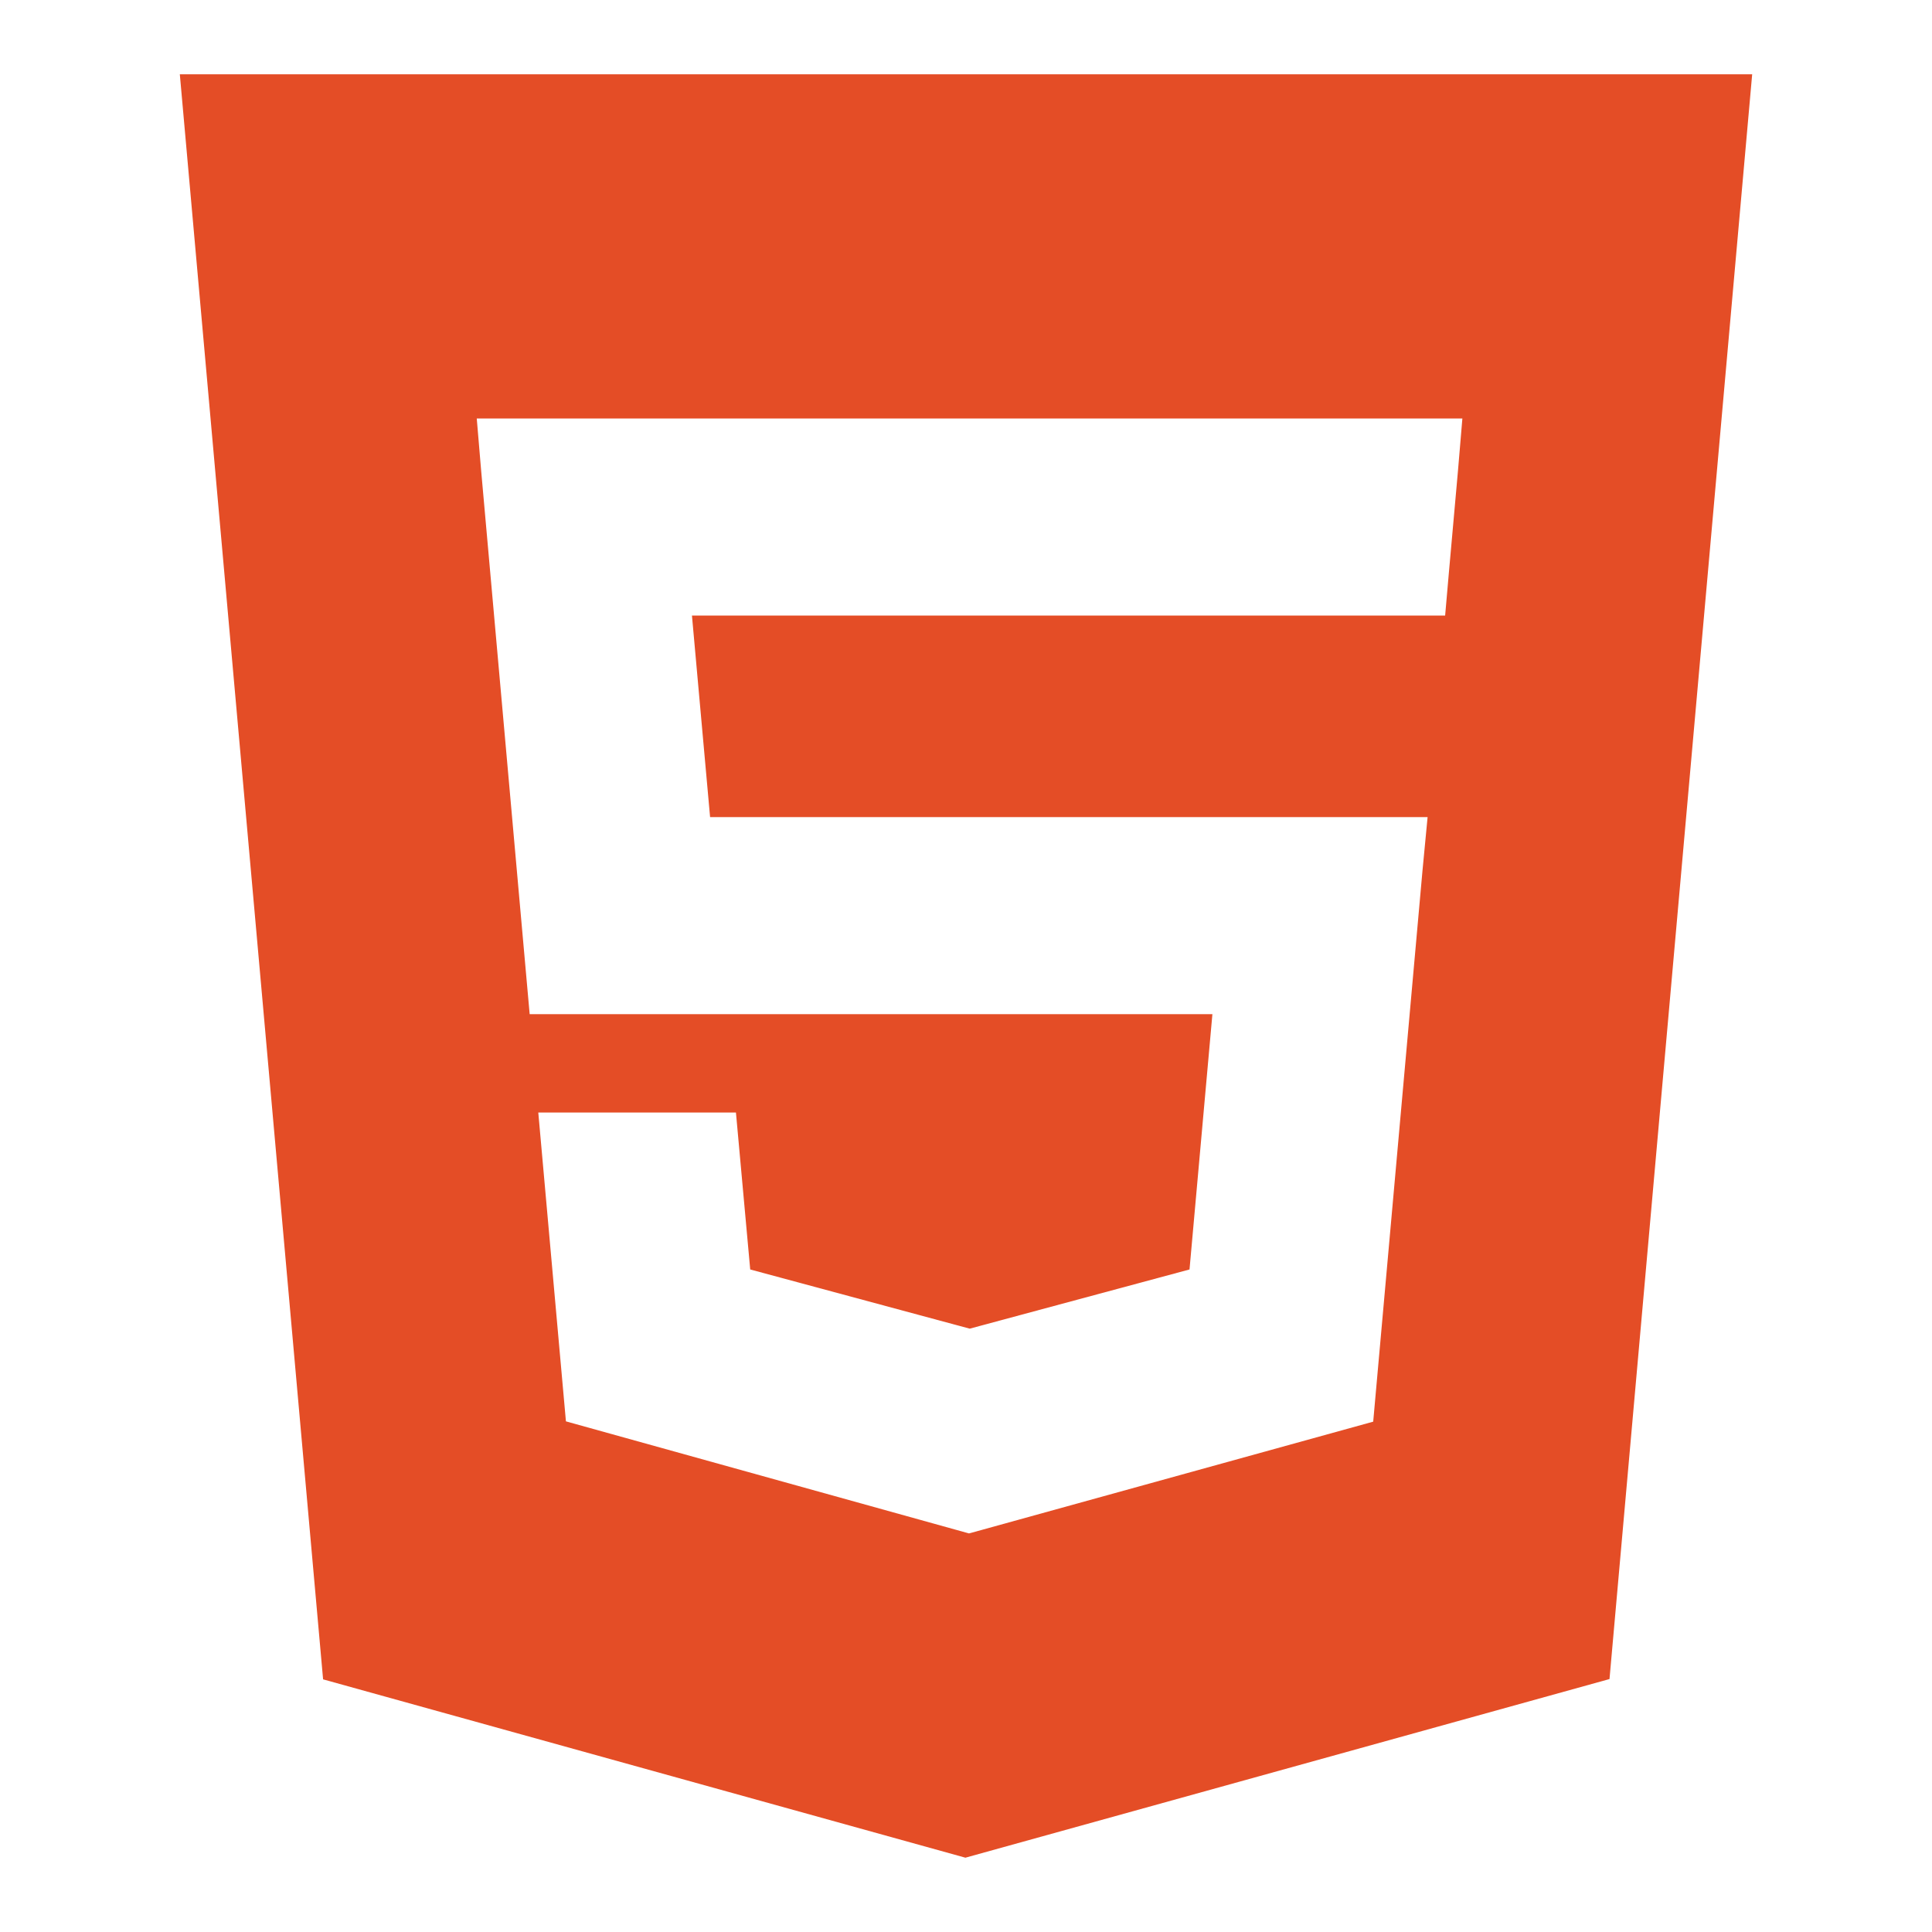
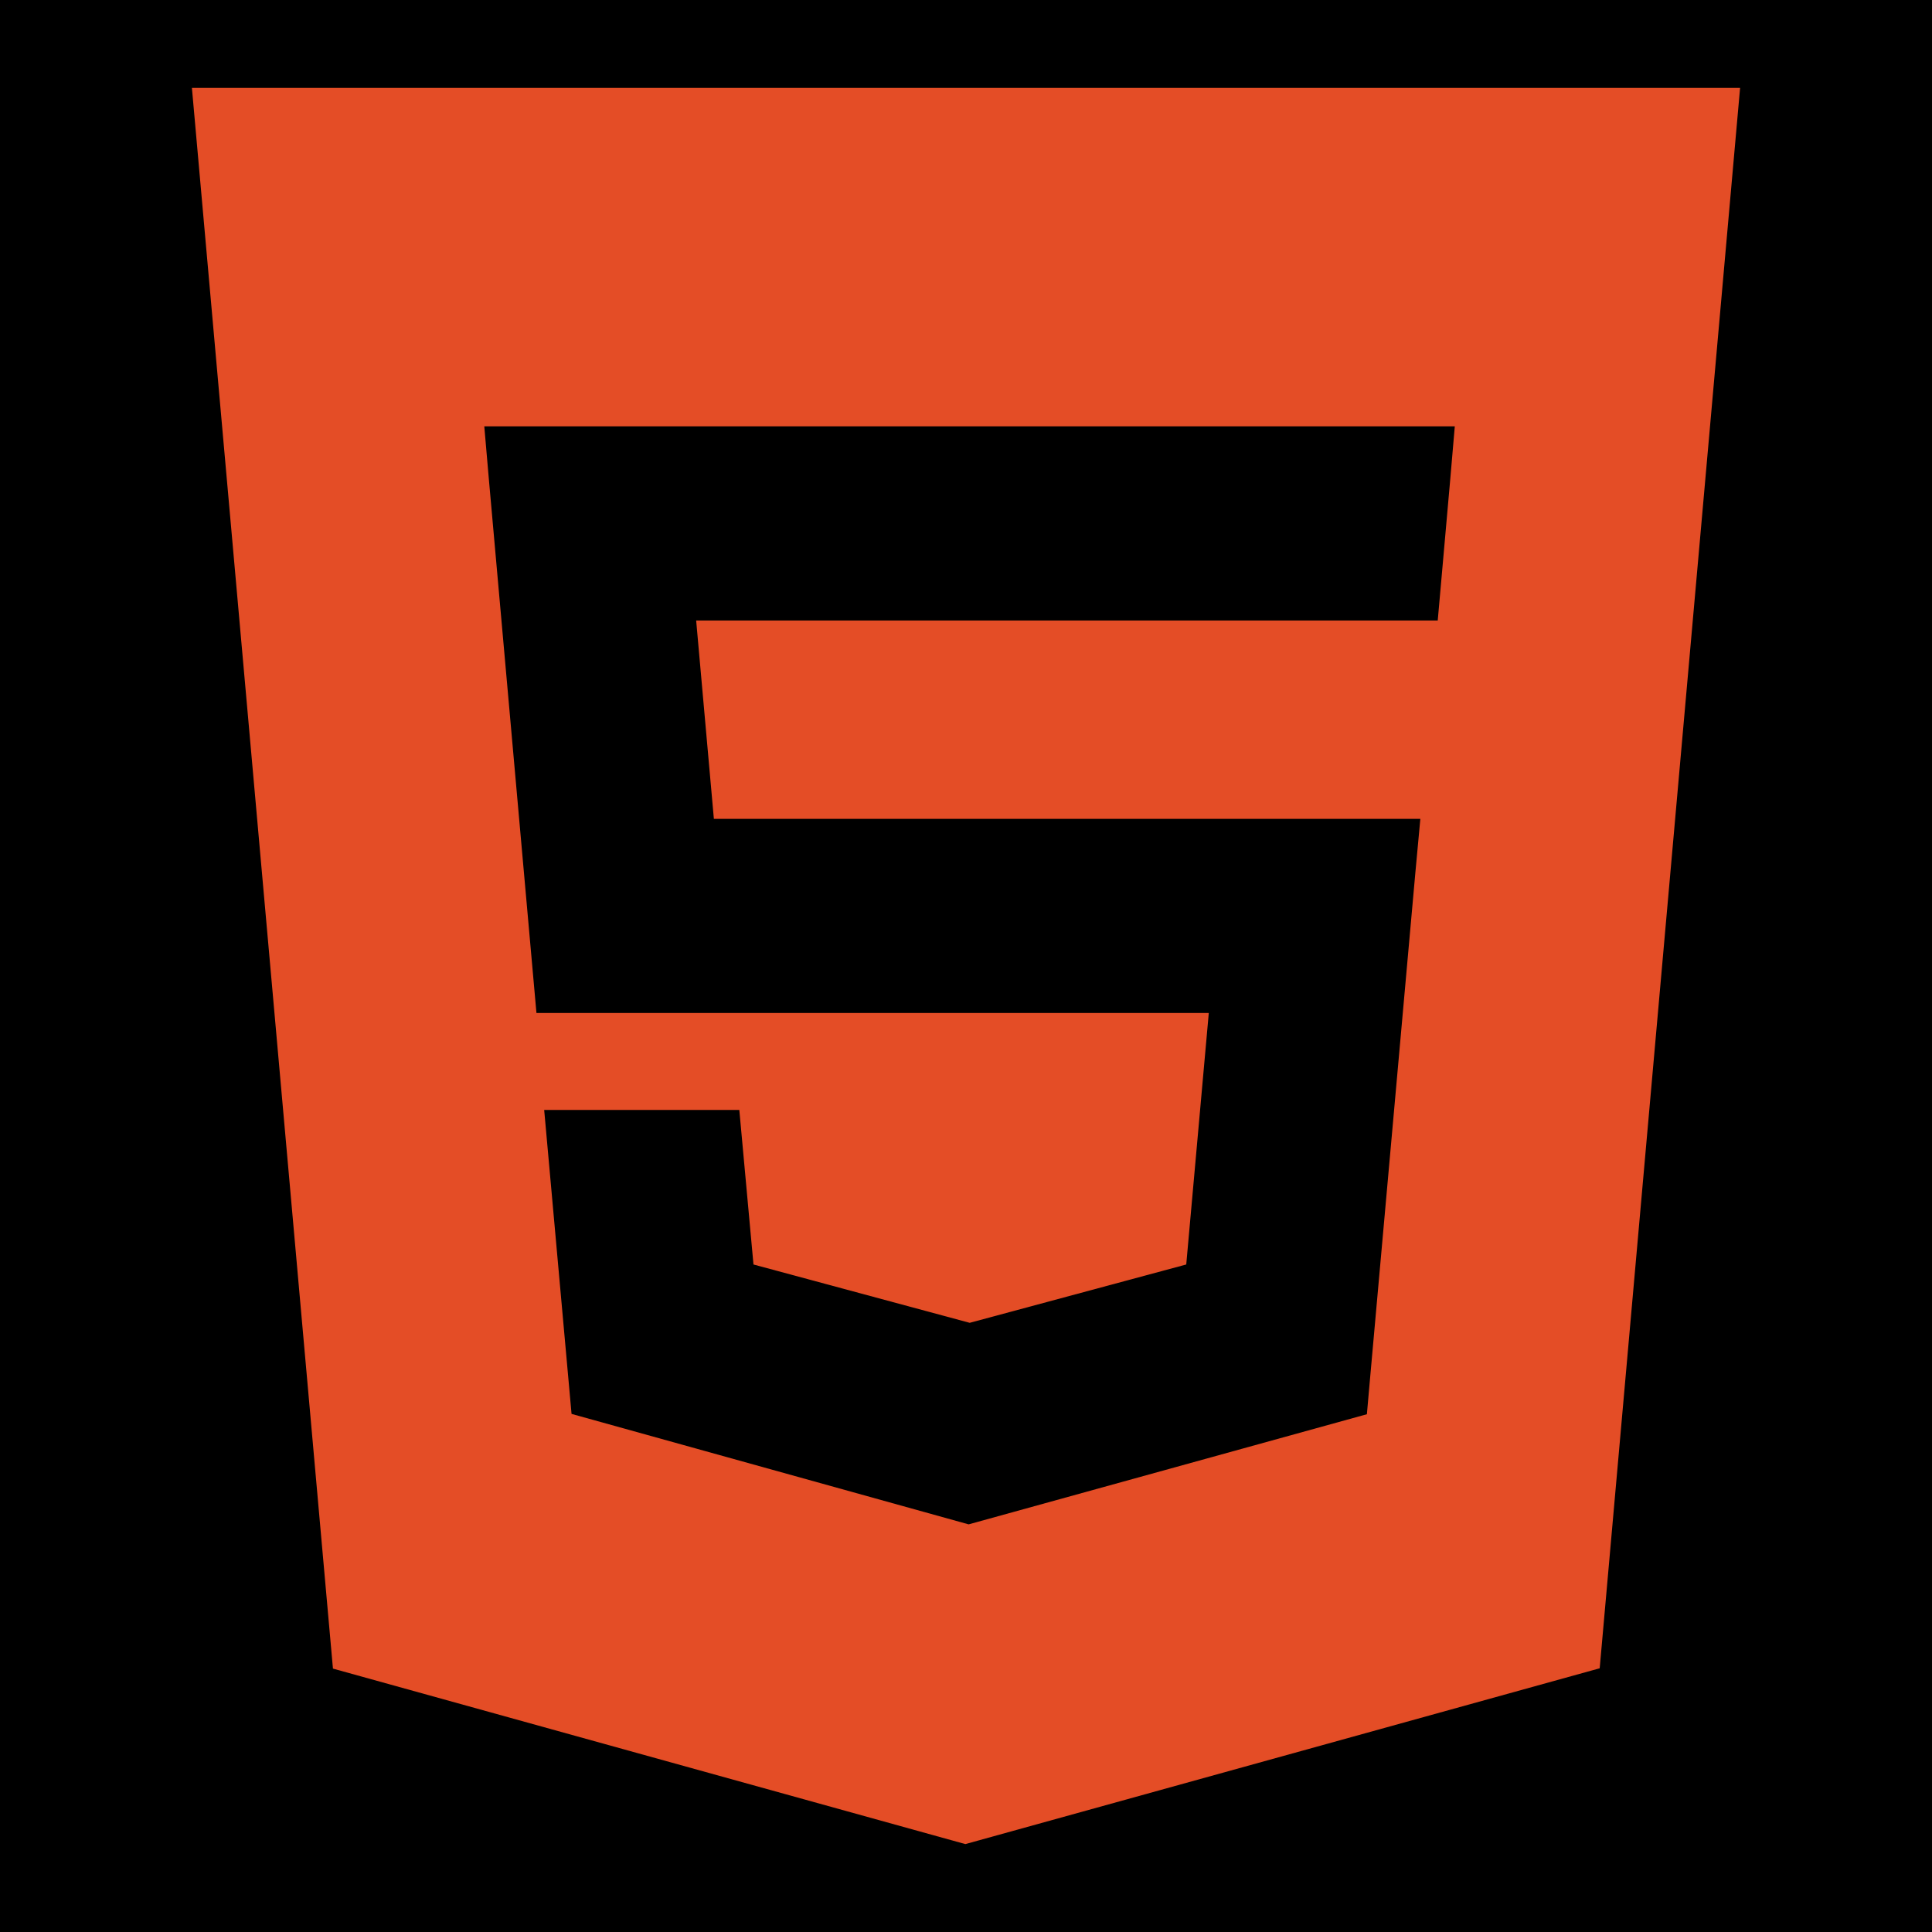
- <svg xmlns="http://www.w3.org/2000/svg" version="1.1" id="Layer_1" x="0px" y="0px" viewBox="0 0 650 650" style="enable-background:new 0 0 650 650;" xml:space="preserve">
+ <svg xmlns="http://www.w3.org/2000/svg" version="1.1" id="Layer_1" x="0px" y="0px" viewBox="0 0 600 600" style="enable-background:new 0 0 600 600;" xml:space="preserve">
  <style type="text/css">
	.st0{fill:#E44D26;}
</style>
-   <path class="st0" d="M60.5,25l48.2,540l216.1,60l216.7-60.1L589.5,25L60.5,25L60.5,25z M490.5,158.6l-3,33.6l-1.3,14.9H486H326.4  h-0.2h-93.4l6.1,67.8h87.4h0.2h135.9h17.9l-1.7,17.8L463,467.1l-1,11.2l-135.6,37.5l0,0l-0.4,0.1l-135.6-37.7l-9.3-103.9h30.6h35.9  l4.8,52.8l73.8,19.9h0.1l0,0l73.9-19.9l7.7-85.9h-81.5h-0.2H178.2l-16.3-182.6l-1.5-17.8h165.8h0.2H492L490.5,158.6z" />
+   <rect width="600" height="600" />
+   <path class="st0" d="M59.6,27.3l43.8,490.9l196.4,54.5l197-54.6l43.6-490.8H59.6L59.6,27.3z M450.4,148.7l-2.7,30.5l-1.2,13.5h-0.2  H301.3h-0.2h-84.9l5.5,61.6h79.4h0.2h123.5h16.3l-1.5,16.2l-14.2,158.5l-0.9,10.2l-123.3,34.1l0,0l-0.4,0.1l-123.3-34.3l-8.5-94.4  H197h32.6l4.4,48l67.1,18.1h0.1l0,0l67.2-18.1l7-78.1h-74.1h-0.2H166.6l-14.8-166l-1.4-16.2h150.7h0.2h150.5L450.4,148.7z" />
</svg>
